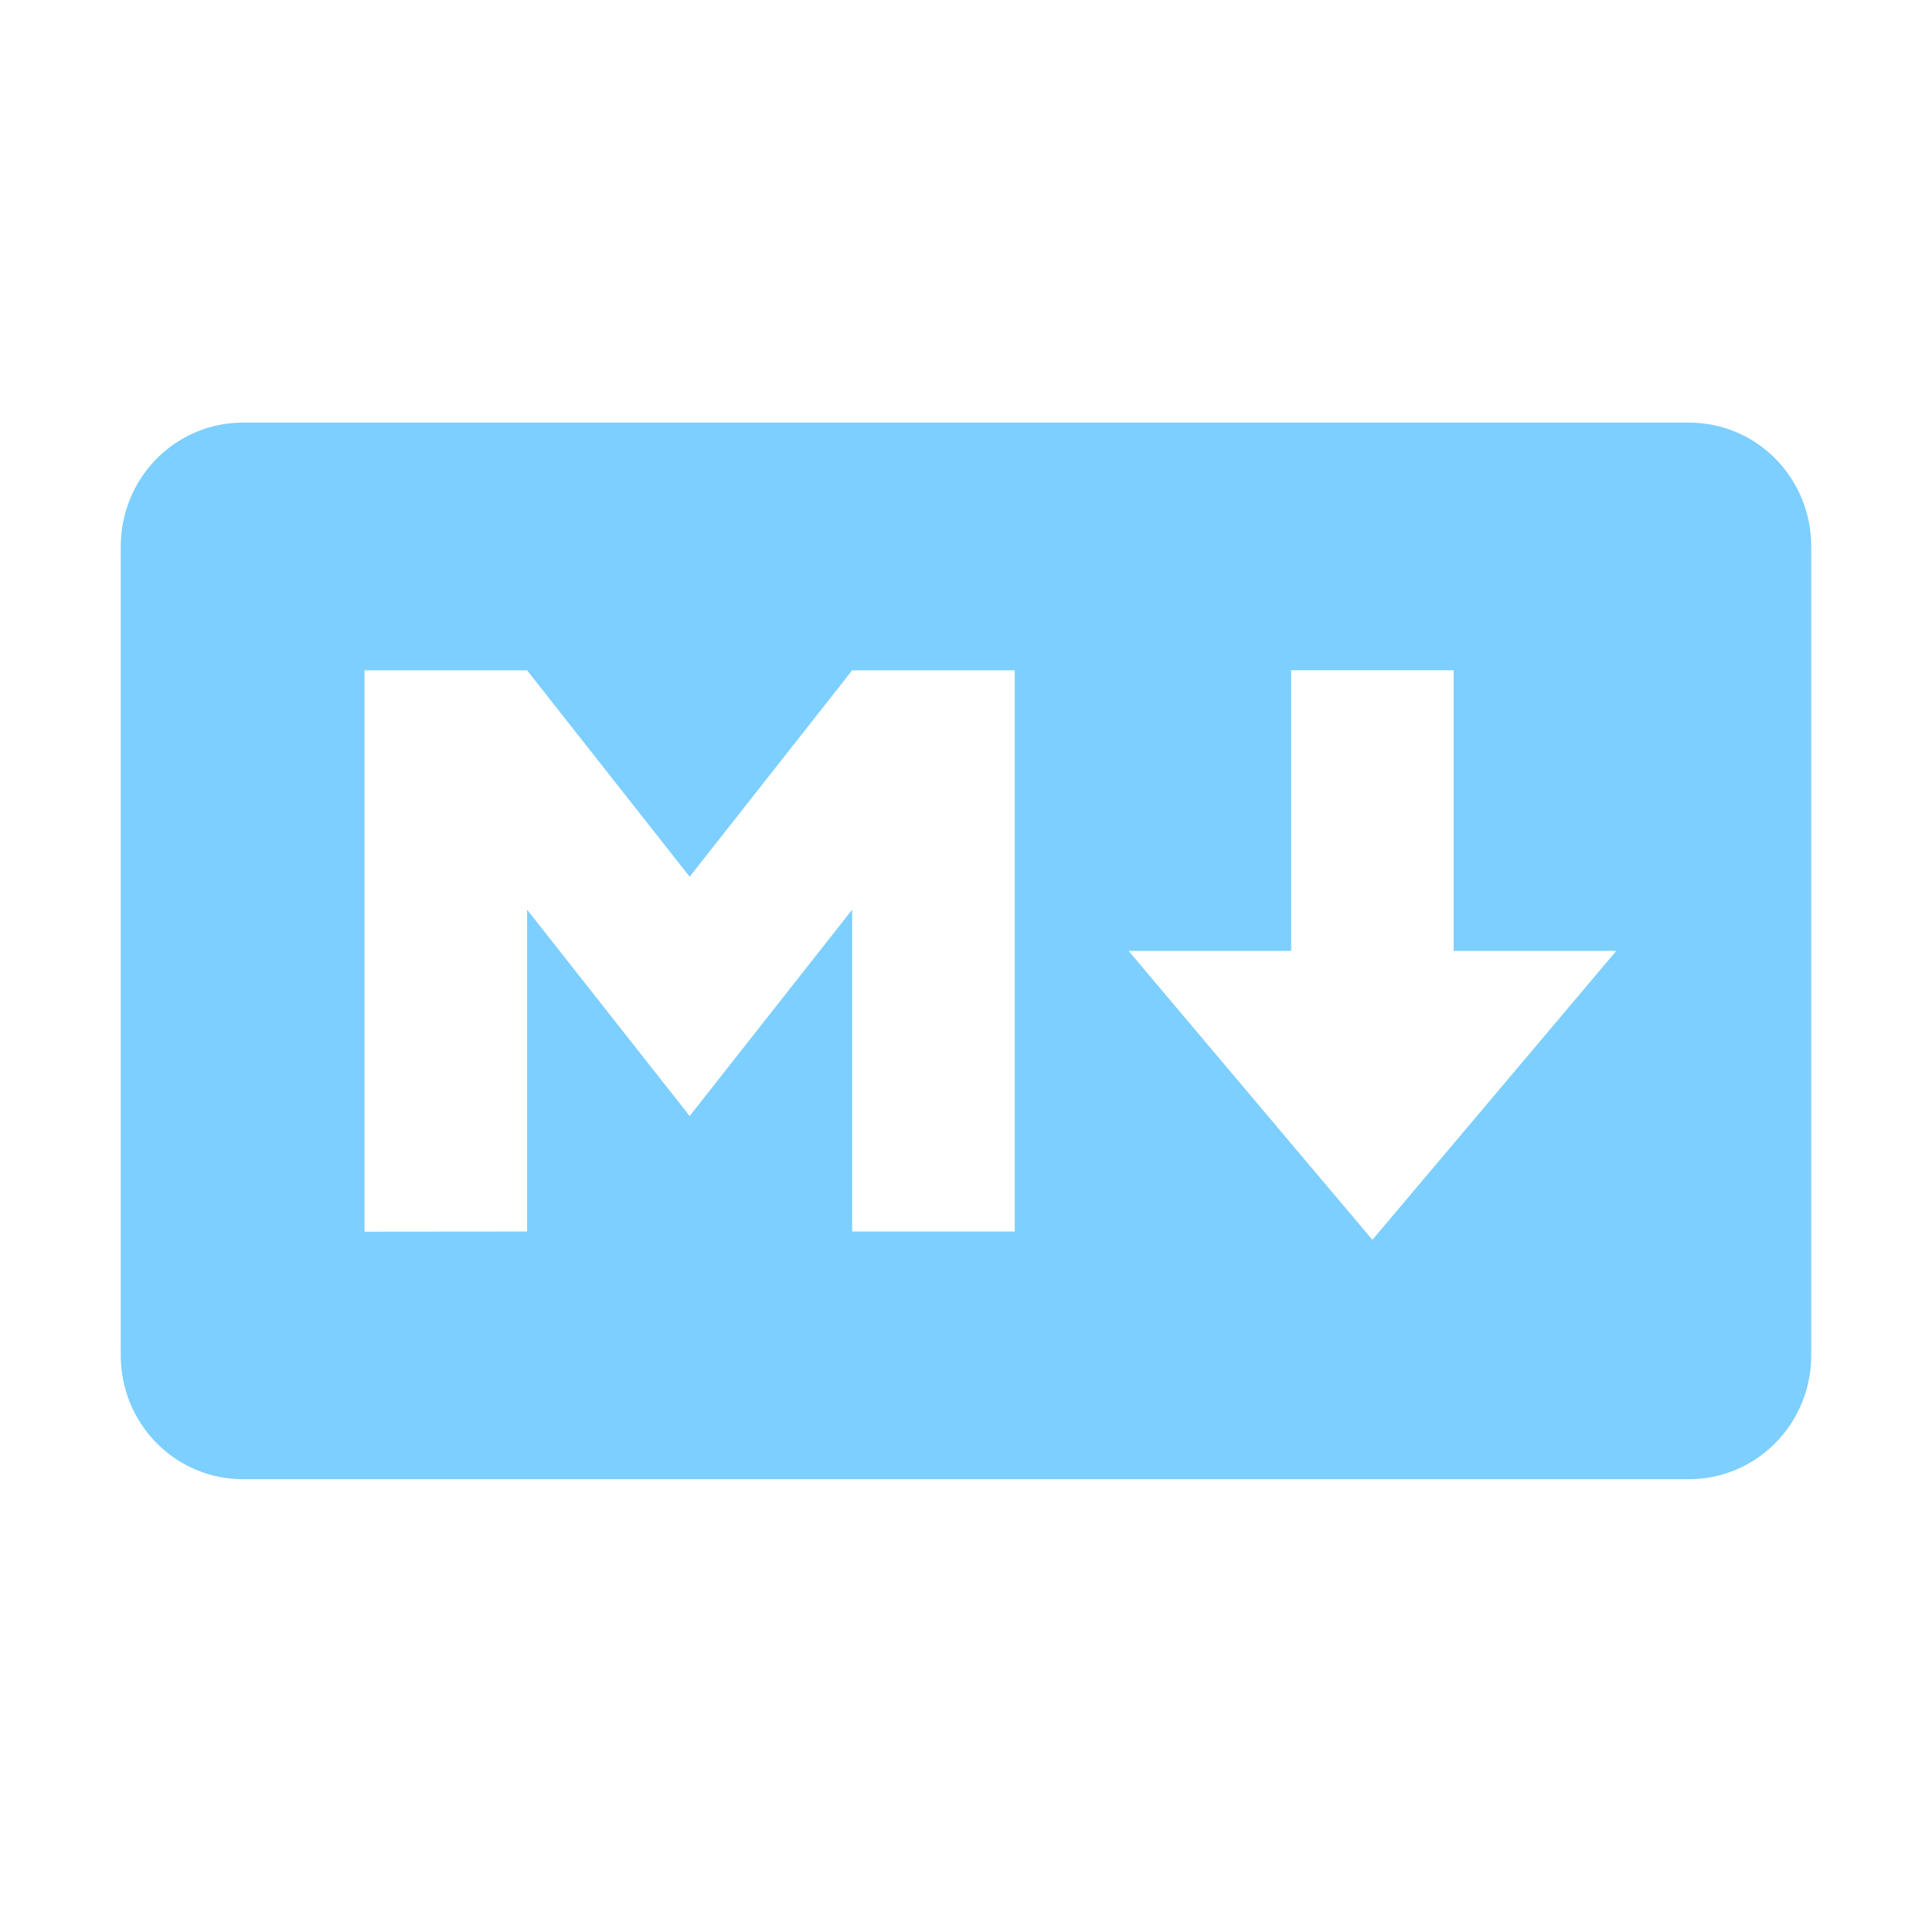
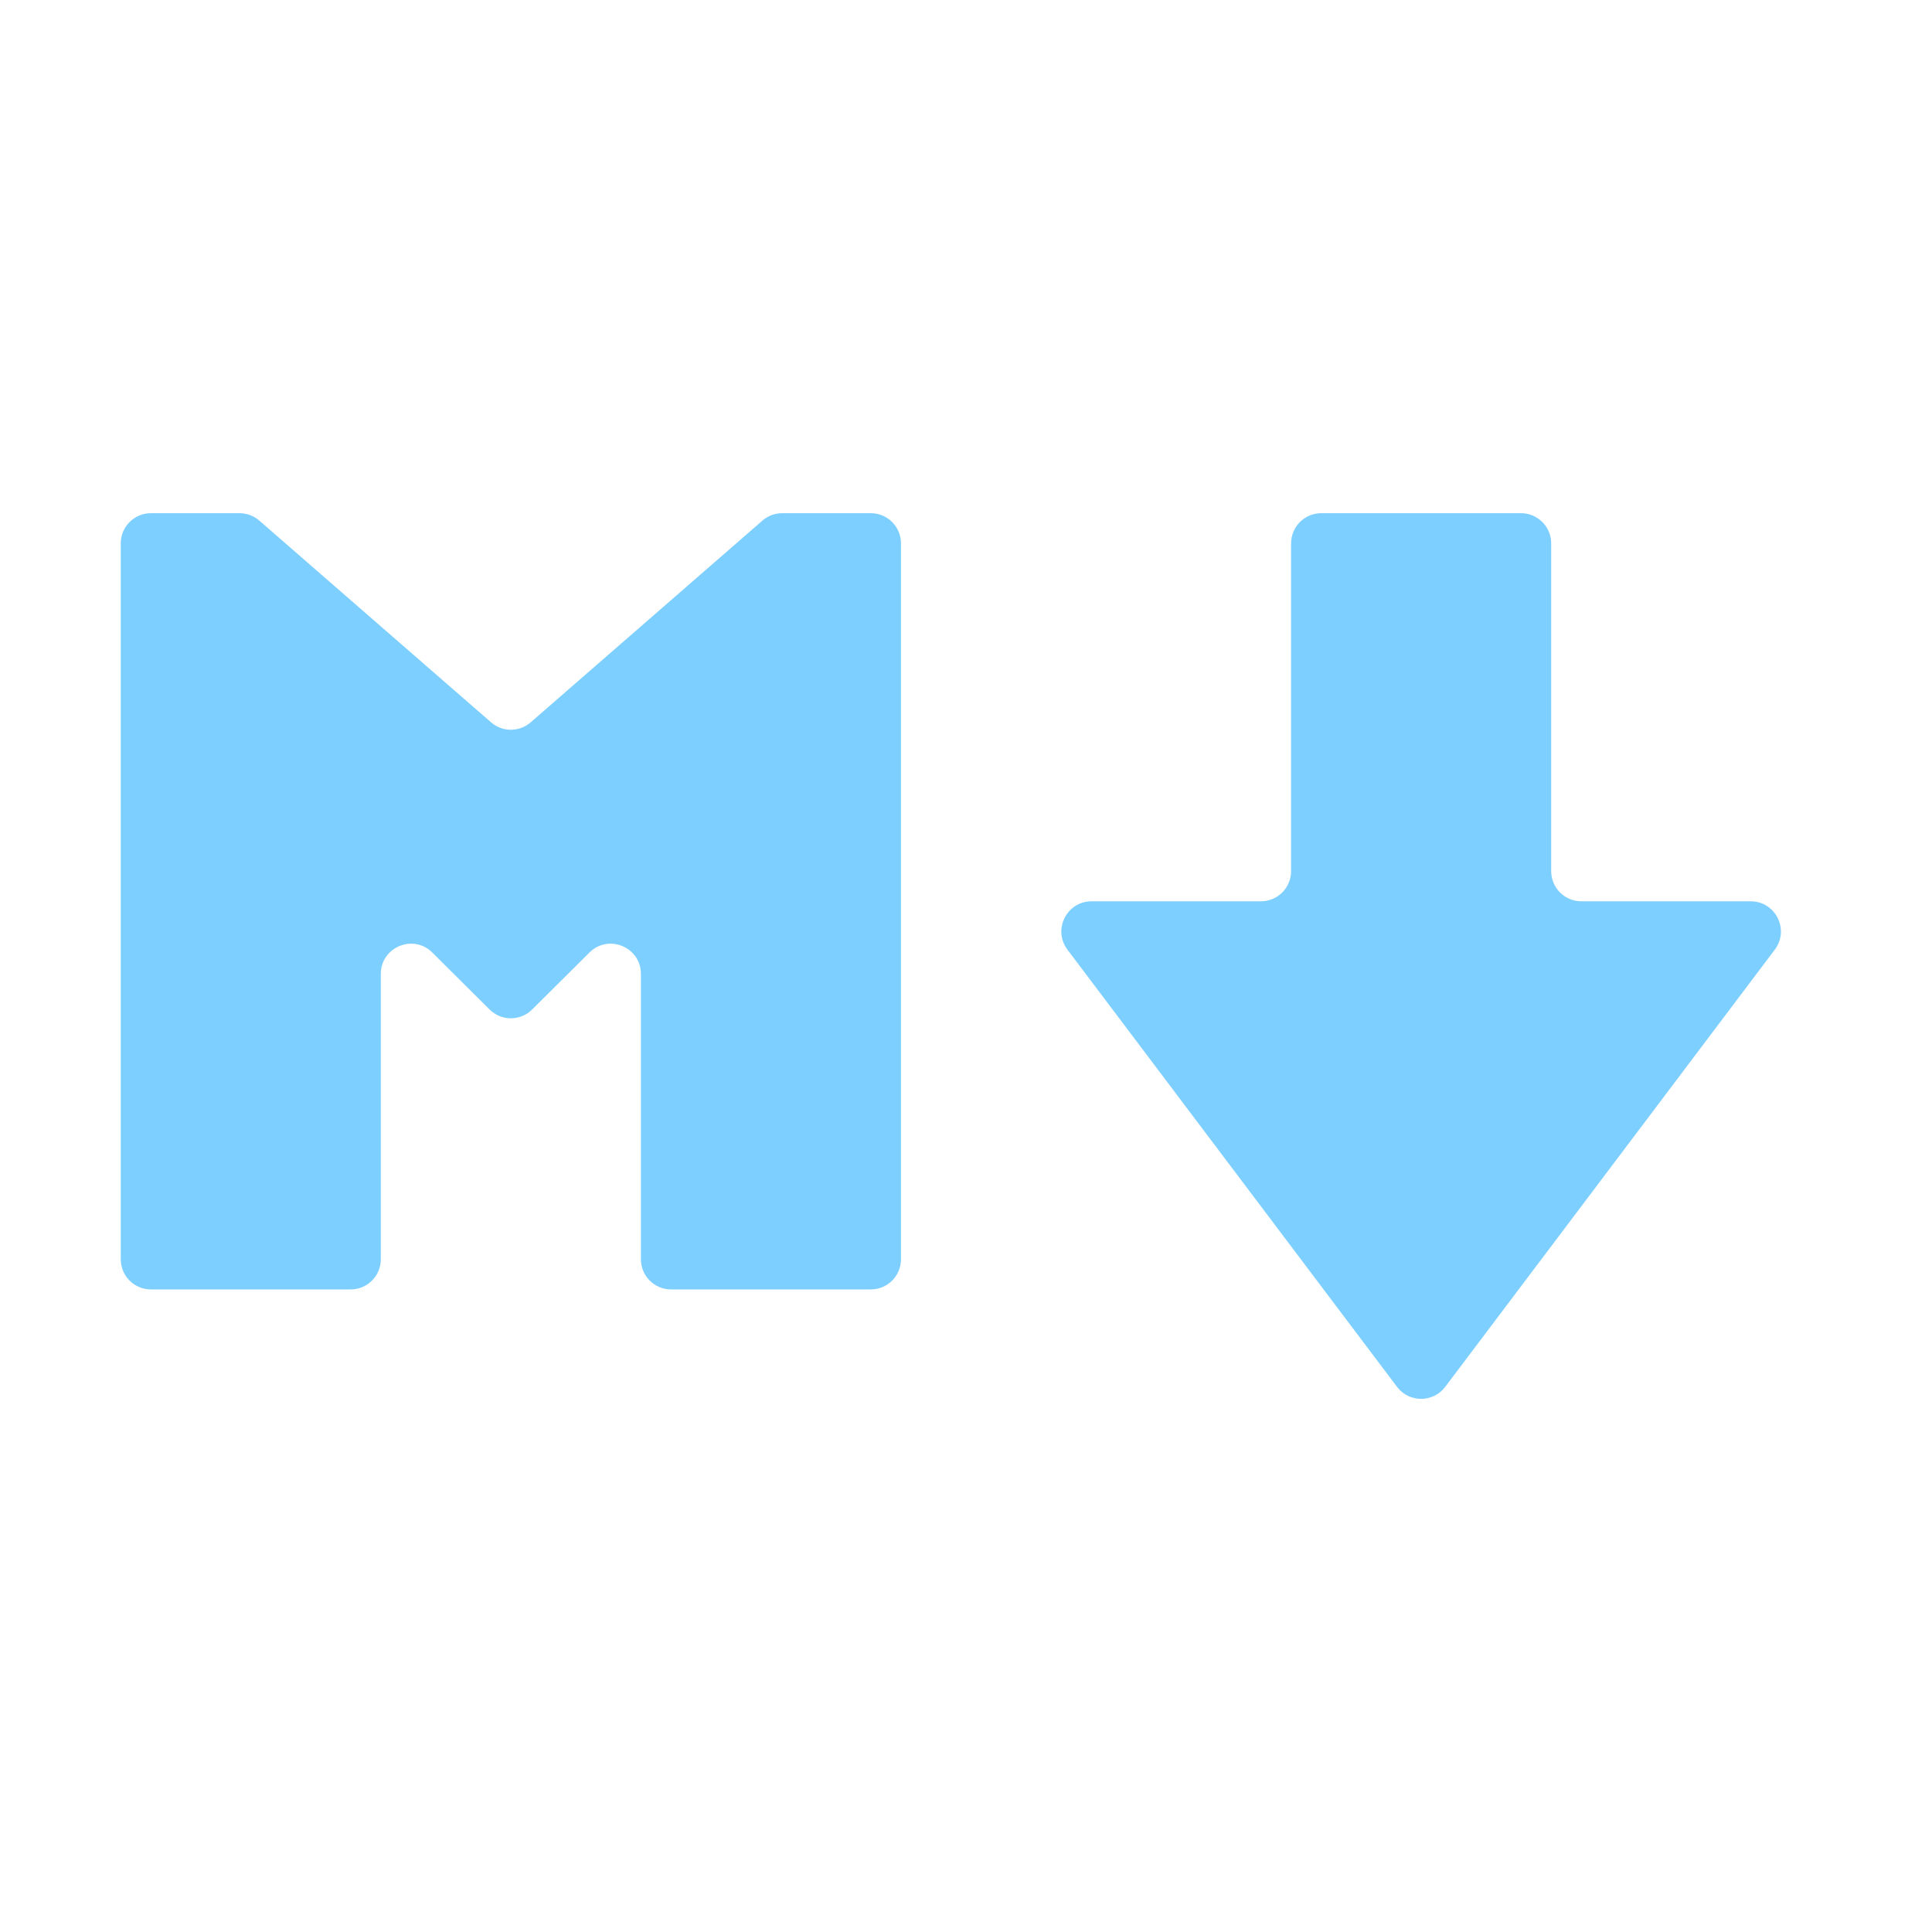
<svg xmlns="http://www.w3.org/2000/svg" width="64" height="64" viewBox="0 0 64 64" fill="none">
-   <path d="M55.963 49H8.037C7.507 49 6.982 48.894 6.492 48.688C6.002 48.482 5.557 48.18 5.182 47.799C4.808 47.419 4.51 46.967 4.307 46.469C4.104 45.972 4 45.439 4 44.901V18.099C4 17.012 4.425 15.97 5.182 15.201C5.939 14.432 6.966 14 8.037 14H55.963C56.493 14 57.018 14.106 57.508 14.312C57.998 14.518 58.443 14.82 58.818 15.201C59.193 15.581 59.49 16.033 59.693 16.531C59.896 17.028 60 17.561 60 18.099V44.896C60 45.434 59.896 45.968 59.693 46.465C59.491 46.963 59.193 47.415 58.818 47.796C58.444 48.177 57.998 48.479 57.508 48.685C57.019 48.892 56.493 49 55.963 49ZM17.46 40.796V30.133L22.846 36.969L28.229 30.133V40.796H33.615V22.206H28.229L22.846 29.043L17.46 22.206H12.074V40.801L17.46 40.796ZM53.541 31.5H48.155V22.204H42.772V31.5H37.386L45.462 41.071L53.541 31.5Z" fill="#7DCFFF" />
+   <path d="M25.913 17C25.671 17 25.438 17.087 25.256 17.246L17.58 23.928C17.203 24.256 16.643 24.256 16.267 23.928L8.59 17.246C8.408 17.087 8.175 17 7.933 17H5C4.448 17 4 17.448 4 18V41.714C4 42.267 4.448 42.714 5 42.714H11.615C12.168 42.714 12.615 42.267 12.615 41.714V32.263C12.615 31.373 13.69 30.926 14.321 31.554L16.218 33.441C16.608 33.829 17.238 33.829 17.628 33.441L19.526 31.554C20.156 30.926 21.231 31.373 21.231 32.263V41.714C21.231 42.267 21.678 42.714 22.231 42.714H28.846C29.398 42.714 29.846 42.267 29.846 41.714V18C29.846 17.448 29.398 17 28.846 17H25.913ZM52.385 29.857C51.832 29.857 51.385 29.409 51.385 28.857V18C51.385 17.448 50.937 17 50.385 17H43.769C43.217 17 42.769 17.448 42.769 18V28.857C42.769 29.409 42.322 29.857 41.769 29.857H36.16C35.335 29.857 34.865 30.8 35.361 31.459L46.278 45.941C46.678 46.471 47.475 46.471 47.875 45.941L58.792 31.459C59.289 30.8 58.819 29.857 57.994 29.857H52.385Z" fill="#7DCFFF" />
</svg>
